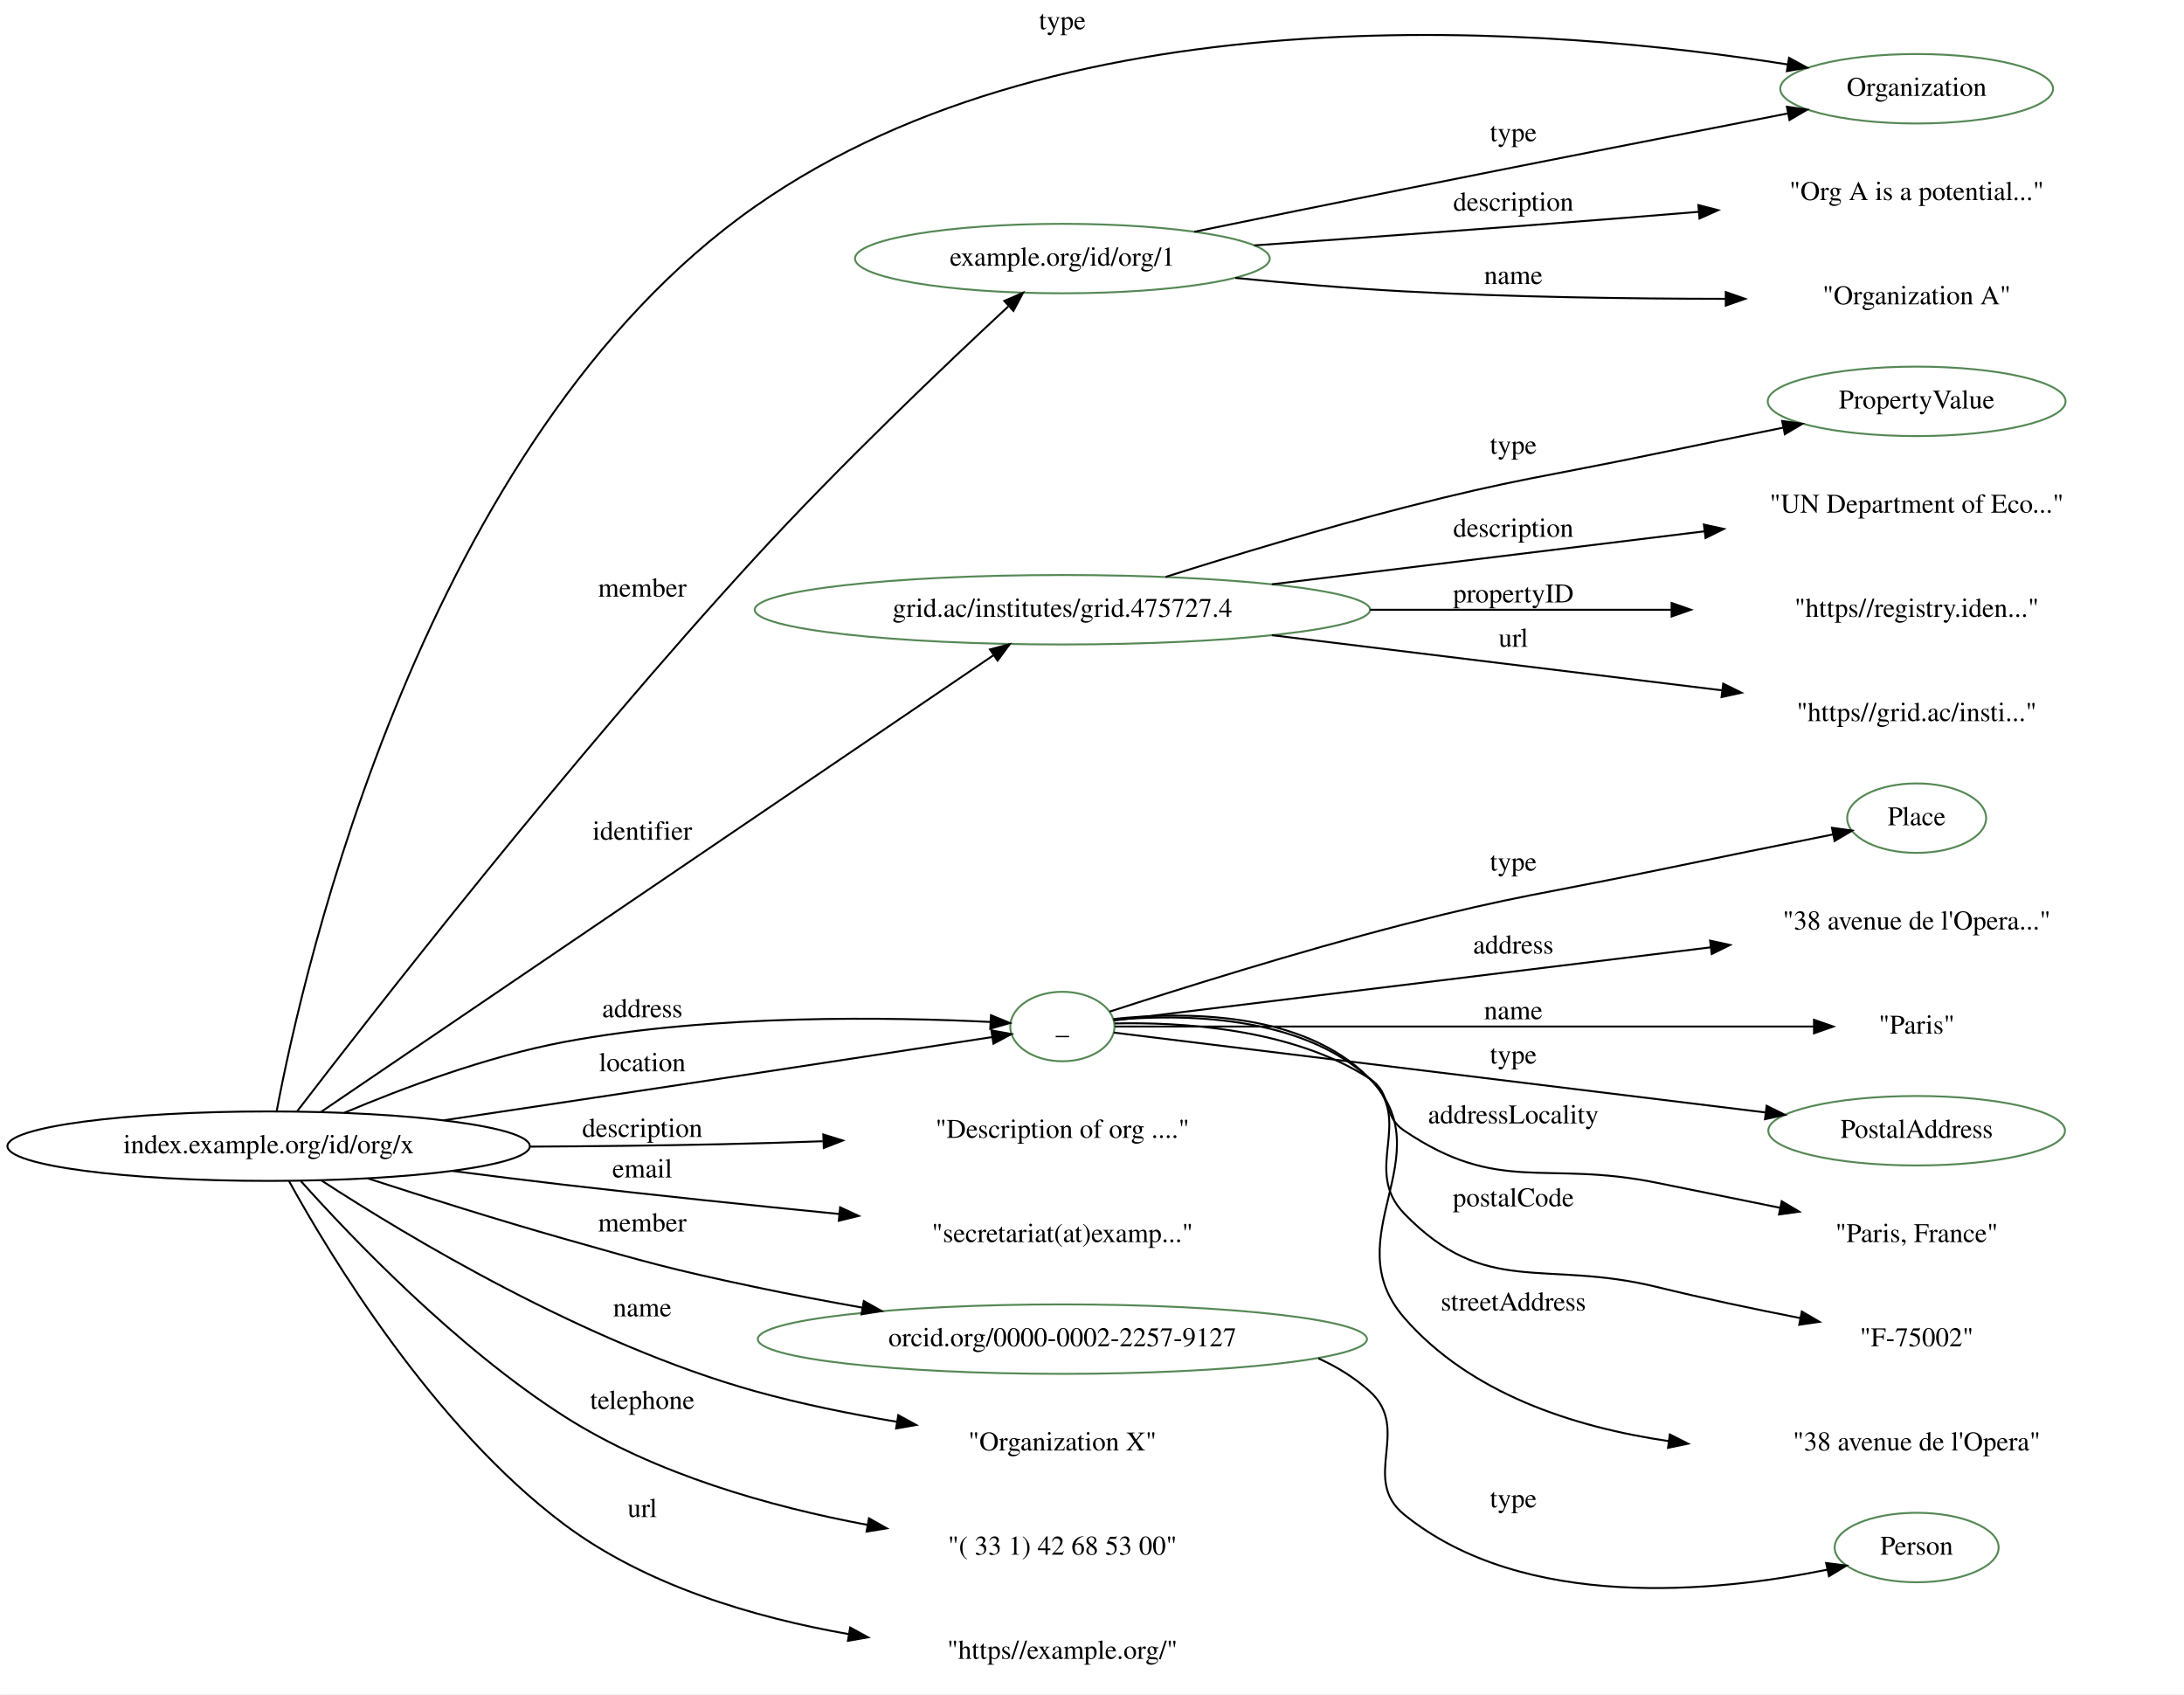
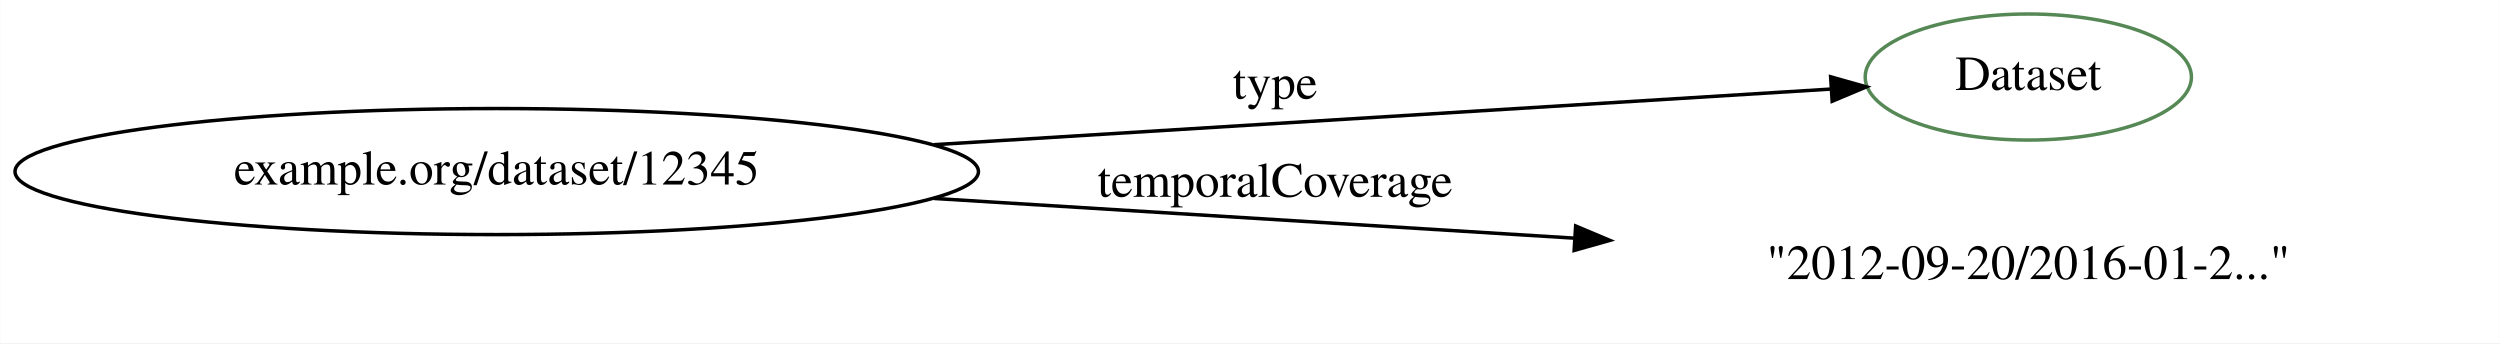
- <svg xmlns="http://www.w3.org/2000/svg" width="1132pt" height="878pt" viewBox="0.00 0.00 1131.92 878.00">
-   <g id="graph0" class="graph" transform="scale(1 1) rotate(0) translate(4 874)">
-     <polygon fill="white" stroke="transparent" points="-4,4 -4,-874 1127.92,-874 1127.92,4 -4,4" />
+ <svg xmlns="http://www.w3.org/2000/svg" width="714pt" height="98pt" viewBox="0.00 0.00 713.85 98.00">
+   <g id="graph0" class="graph" transform="scale(1 1) rotate(0) translate(4 94)">
+     <polygon fill="white" stroke="transparent" points="-4,4 -4,-94 709.85,-94 709.85,4 -4,4" />
    <g id="node1" class="node">
-       <ellipse fill="none" stroke="#558855" cx="989.39" cy="-828" rx="70.69" ry="18" />
-       <text text-anchor="middle" x="989.39" y="-824.3" font-family="Times,serif" font-size="14.00">Organization</text>
+       <ellipse fill="none" stroke="#558855" cx="575.21" cy="-72" rx="46.59" ry="18" />
+       <text text-anchor="middle" x="575.21" y="-68.3" font-family="Times,serif" font-size="14.00">Dataset</text>
    </g>
    <g id="node2" class="node">
-       <ellipse fill="none" stroke="#558855" cx="546.61" cy="-740" rx="107.48" ry="18" />
-       <text text-anchor="middle" x="546.61" y="-736.3" font-family="Times,serif" font-size="14.00">example.org/id/org/1</text>
+       <ellipse fill="none" stroke="black" cx="137.79" cy="-45" rx="137.58" ry="18" />
+       <text text-anchor="middle" x="137.79" y="-41.3" font-family="Times,serif" font-size="14.00">example.org/dataset/12345</text>
    </g>
    <g id="edge1" class="edge">
-       <path fill="none" stroke="black" d="M614.96,-753.88C647.79,-760.61 687.87,-768.79 723.85,-776 791.54,-789.57 869.04,-804.76 922.58,-815.21" />
-       <polygon fill="black" stroke="black" points="922.14,-818.69 932.62,-817.16 923.48,-811.81 922.14,-818.69" />
-       <text text-anchor="middle" x="780.35" y="-800.8" font-family="Times,serif" font-size="14.00">type</text>
+       <path fill="none" stroke="black" d="M262.69,-52.68C346.99,-57.91 454.5,-64.58 518.65,-68.55" />
+       <polygon fill="black" stroke="black" points="518.75,-72.07 528.95,-69.19 519.19,-65.08 518.75,-72.07" />
+       <text text-anchor="middle" x="360.08" y="-65.8" font-family="Times,serif" font-size="14.00">type</text>
    </g>
    <g id="node3" class="node">
-       <ellipse fill="none" stroke="black" stroke-width="0" cx="989.39" cy="-774" rx="118.08" ry="18" />
-       <text text-anchor="middle" x="989.39" y="-770.3" font-family="Times,serif" font-size="14.00">"Org A is a potential..."</text>
+       <ellipse fill="none" stroke="black" stroke-width="0" cx="575.21" cy="-18" rx="130.78" ry="18" />
+       <text text-anchor="middle" x="575.21" y="-14.3" font-family="Times,serif" font-size="14.00">"2012-09-20/2016-01-2..."</text>
    </g>
    <g id="edge2" class="edge">
-       <path fill="none" stroke="black" d="M646.03,-746.82C701.99,-750.79 773.36,-755.97 836.85,-761 849.64,-762.01 863.04,-763.11 876.36,-764.22" />
-       <polygon fill="black" stroke="black" points="876.25,-767.73 886.51,-765.08 876.84,-760.75 876.25,-767.73" />
-       <text text-anchor="middle" x="780.35" y="-764.8" font-family="Times,serif" font-size="14.00">description</text>
-     </g>
-     <g id="node4" class="node">
-       <ellipse fill="none" stroke="black" stroke-width="0" cx="989.39" cy="-720" rx="89.08" ry="18" />
-       <text text-anchor="middle" x="989.39" y="-716.3" font-family="Times,serif" font-size="14.00">"Organization A"</text>
-     </g>
-     <g id="edge3" class="edge">
-       <path fill="none" stroke="black" d="M636.25,-729.97C664.24,-727.2 695.3,-724.54 723.85,-723 778.88,-720.04 840.43,-719.19 890.31,-719.13" />
-       <polygon fill="black" stroke="black" points="890.45,-722.63 900.45,-719.13 890.45,-715.63 890.45,-722.63" />
-       <text text-anchor="middle" x="780.35" y="-726.8" font-family="Times,serif" font-size="14.00">name</text>
-     </g>
-     <g id="node5" class="node">
-       <ellipse fill="none" stroke="#558855" cx="989.39" cy="-666" rx="77.19" ry="18" />
-       <text text-anchor="middle" x="989.39" y="-662.3" font-family="Times,serif" font-size="14.00">PropertyValue</text>
-     </g>
-     <g id="node6" class="node">
-       <ellipse fill="none" stroke="#558855" cx="546.61" cy="-558" rx="159.47" ry="18" />
-       <text text-anchor="middle" x="546.61" y="-554.3" font-family="Times,serif" font-size="14.00">grid.ac/institutes/grid.475727.4</text>
-     </g>
-     <g id="edge4" class="edge">
-       <path fill="none" stroke="black" d="M600.12,-575.02C635,-586.02 681.92,-600.23 723.85,-611 781.51,-625.81 796.56,-626.88 854.85,-639 876.14,-643.43 899.36,-648.16 920.38,-652.4" />
-       <polygon fill="black" stroke="black" points="919.69,-655.83 930.18,-654.38 921.07,-648.97 919.69,-655.83" />
-       <text text-anchor="middle" x="780.35" y="-638.8" font-family="Times,serif" font-size="14.00">type</text>
-     </g>
-     <g id="node7" class="node">
-       <ellipse fill="none" stroke="black" stroke-width="0" cx="989.39" cy="-612" rx="134.58" ry="18" />
-       <text text-anchor="middle" x="989.39" y="-608.3" font-family="Times,serif" font-size="14.00">"UN Department of Eco..."</text>
-     </g>
-     <g id="edge5" class="edge">
-       <path fill="none" stroke="black" d="M655.16,-571.18C723.29,-579.52 811.13,-590.28 879.51,-598.66" />
-       <polygon fill="black" stroke="black" points="879.11,-602.14 889.46,-599.88 879.96,-595.19 879.11,-602.14" />
-       <text text-anchor="middle" x="780.35" y="-595.8" font-family="Times,serif" font-size="14.00">description</text>
-     </g>
-     <g id="node8" class="node">
-       <ellipse fill="none" stroke="black" stroke-width="0" cx="989.39" cy="-558" rx="116.98" ry="18" />
-       <text text-anchor="middle" x="989.39" y="-554.3" font-family="Times,serif" font-size="14.00">"https//registry.iden..."</text>
-     </g>
-     <g id="edge6" class="edge">
-       <path fill="none" stroke="black" d="M706.12,-558C757.39,-558 813.52,-558 862.12,-558" />
-       <polygon fill="black" stroke="black" points="862.38,-561.5 872.38,-558 862.38,-554.5 862.38,-561.5" />
-       <text text-anchor="middle" x="780.35" y="-561.8" font-family="Times,serif" font-size="14.00">propertyID</text>
-     </g>
-     <g id="node9" class="node">
-       <ellipse fill="none" stroke="black" stroke-width="0" cx="989.39" cy="-504" rx="114.28" ry="18" />
-       <text text-anchor="middle" x="989.39" y="-500.3" font-family="Times,serif" font-size="14.00">"https//grid.ac/insti..."</text>
-     </g>
-     <g id="edge7" class="edge">
-       <path fill="none" stroke="black" d="M655.16,-544.82C726.32,-536.11 818.99,-524.75 888.54,-516.23" />
-       <polygon fill="black" stroke="black" points="889.12,-519.69 898.62,-515 888.27,-512.74 889.12,-519.69" />
-       <text text-anchor="middle" x="780.35" y="-538.8" font-family="Times,serif" font-size="14.00">url</text>
-     </g>
-     <g id="node10" class="node">
-       <ellipse fill="none" stroke="black" cx="135.19" cy="-280" rx="135.38" ry="18" />
-       <text text-anchor="middle" x="135.19" y="-276.3" font-family="Times,serif" font-size="14.00">index.example.org/id/org/x</text>
-     </g>
-     <g id="edge8" class="edge">
-       <path fill="none" stroke="black" d="M139.34,-298.05C153.1,-371.06 215.21,-646.33 387.38,-767 550.94,-881.64 803.77,-859.47 922.52,-840.6" />
-       <polygon fill="black" stroke="black" points="923.25,-844.03 932.56,-838.96 922.12,-837.12 923.25,-844.03" />
-       <text text-anchor="middle" x="546.61" y="-858.8" font-family="Times,serif" font-size="14.00">type</text>
-     </g>
-     <g id="edge14" class="edge">
-       <path fill="none" stroke="black" d="M149.99,-298.09C186.9,-346.18 291.62,-480.62 387.38,-585 431.35,-632.94 486.3,-685.2 518.52,-715.14" />
-       <polygon fill="black" stroke="black" points="516.49,-718.03 526.2,-722.26 521.25,-712.89 516.49,-718.03" />
-       <text text-anchor="middle" x="328.88" y="-564.8" font-family="Times,serif" font-size="14.00">member</text>
-     </g>
-     <g id="edge12" class="edge">
-       <path fill="none" stroke="black" d="M162.42,-297.81C233.69,-346.2 430.88,-480.09 511.05,-534.53" />
-       <polygon fill="black" stroke="black" points="509.09,-537.43 519.33,-540.16 513.02,-531.64 509.09,-537.43" />
-       <text text-anchor="middle" x="328.88" y="-438.8" font-family="Times,serif" font-size="14.00">identifier</text>
-     </g>
-     <g id="node11" class="node">
-       <ellipse fill="none" stroke="#558855" cx="546.61" cy="-342" rx="27" ry="18" />
-       <text text-anchor="middle" x="546.61" y="-338.3" font-family="Times,serif" font-size="14.00">_</text>
-     </g>
-     <g id="edge9" class="edge">
-       <path fill="none" stroke="black" d="M174.37,-297.28C204.61,-310.04 248.29,-326.46 288.38,-334 366.06,-348.62 459.23,-346.85 509.37,-344.37" />
-       <polygon fill="black" stroke="black" points="509.6,-347.86 519.4,-343.83 509.23,-340.87 509.6,-347.86" />
-       <text text-anchor="middle" x="328.88" y="-346.8" font-family="Times,serif" font-size="14.00">address</text>
-     </g>
-     <g id="edge13" class="edge">
-       <path fill="none" stroke="black" d="M225.89,-293.4C269.24,-299.89 322.02,-307.82 369.38,-315 418.26,-322.41 474.75,-331.09 510.33,-336.56" />
-       <polygon fill="black" stroke="black" points="509.81,-340.02 520.22,-338.09 510.87,-333.1 509.81,-340.02" />
-       <text text-anchor="middle" x="328.88" y="-318.8" font-family="Times,serif" font-size="14.00">location</text>
-     </g>
-     <g id="node12" class="node">
-       <ellipse fill="none" stroke="black" stroke-width="0" cx="546.61" cy="-288" rx="118.08" ry="18" />
-       <text text-anchor="middle" x="546.61" y="-284.3" font-family="Times,serif" font-size="14.00">"Description of org ...."</text>
-     </g>
-     <g id="edge10" class="edge">
-       <path fill="none" stroke="black" d="M270.61,-279.76C302.95,-279.93 337.4,-280.3 369.38,-281 386.52,-281.38 404.6,-281.92 422.38,-282.55" />
-       <polygon fill="black" stroke="black" points="422.69,-286.06 432.81,-282.93 422.94,-279.07 422.69,-286.06" />
-       <text text-anchor="middle" x="328.88" y="-284.8" font-family="Times,serif" font-size="14.00">description</text>
-     </g>
-     <g id="node13" class="node">
-       <ellipse fill="none" stroke="black" stroke-width="0" cx="546.61" cy="-234" rx="126.18" ry="18" />
-       <text text-anchor="middle" x="546.61" y="-230.3" font-family="Times,serif" font-size="14.00">"secretariat(at)examp..."</text>
-     </g>
-     <g id="edge11" class="edge">
-       <path fill="none" stroke="black" d="M230.31,-267.18C249.51,-264.7 269.58,-262.18 288.38,-260 335.01,-254.58 386.47,-249.25 431.04,-244.84" />
-       <polygon fill="black" stroke="black" points="431.42,-248.32 441.03,-243.85 430.73,-241.35 431.42,-248.32" />
-       <text text-anchor="middle" x="328.88" y="-263.8" font-family="Times,serif" font-size="14.00">email</text>
-     </g>
-     <g id="node14" class="node">
-       <ellipse fill="none" stroke="#558855" cx="546.61" cy="-180" rx="157.87" ry="18" />
-       <text text-anchor="middle" x="546.61" y="-176.3" font-family="Times,serif" font-size="14.00">orcid.org/0000-0002-2257-9127</text>
-     </g>
-     <g id="edge15" class="edge">
-       <path fill="none" stroke="black" d="M186.7,-263.26C216.21,-253.68 254.26,-241.68 288.38,-232 332.03,-219.61 342.97,-216.38 387.38,-207 405.29,-203.22 424.43,-199.6 442.98,-196.31" />
-       <polygon fill="black" stroke="black" points="443.68,-199.74 452.92,-194.56 442.47,-192.84 443.68,-199.74" />
-       <text text-anchor="middle" x="328.88" y="-235.8" font-family="Times,serif" font-size="14.00">member</text>
-     </g>
-     <g id="node15" class="node">
-       <ellipse fill="none" stroke="black" stroke-width="0" cx="546.61" cy="-126" rx="89.08" ry="18" />
-       <text text-anchor="middle" x="546.61" y="-122.3" font-family="Times,serif" font-size="14.00">"Organization X"</text>
-     </g>
-     <g id="edge16" class="edge">
-       <path fill="none" stroke="black" d="M162.62,-262.19C206.9,-233.4 299.83,-177.43 387.38,-153 410.86,-146.45 436.78,-141.22 460.72,-137.17" />
-       <polygon fill="black" stroke="black" points="461.55,-140.59 470.85,-135.51 460.42,-133.68 461.55,-140.59" />
-       <text text-anchor="middle" x="328.88" y="-191.8" font-family="Times,serif" font-size="14.00">name</text>
-     </g>
-     <g id="node16" class="node">
-       <ellipse fill="none" stroke="black" stroke-width="0" cx="546.61" cy="-72" rx="108.58" ry="18" />
-       <text text-anchor="middle" x="546.61" y="-68.3" font-family="Times,serif" font-size="14.00">"( 33 1) 42 68 53 00"</text>
-     </g>
-     <g id="edge17" class="edge">
-       <path fill="none" stroke="black" d="M151.9,-261.91C177.85,-232.94 232.39,-175.74 288.38,-140 335.46,-109.94 395.47,-93.11 445.68,-83.71" />
-       <polygon fill="black" stroke="black" points="446.36,-87.14 455.58,-81.93 445.12,-80.25 446.36,-87.14" />
-       <text text-anchor="middle" x="328.88" y="-143.8" font-family="Times,serif" font-size="14.00">telephone</text>
-     </g>
-     <g id="node17" class="node">
-       <ellipse fill="none" stroke="black" stroke-width="0" cx="546.61" cy="-18" rx="110.48" ry="18" />
-       <text text-anchor="middle" x="546.61" y="-14.3" font-family="Times,serif" font-size="14.00">"https//example.org/"</text>
-     </g>
-     <g id="edge18" class="edge">
-       <path fill="none" stroke="black" d="M145.73,-261.96C166.67,-223.97 220.28,-135.01 288.38,-84 330.75,-52.26 386.87,-35.71 435.88,-27.12" />
-       <polygon fill="black" stroke="black" points="436.61,-30.54 445.9,-25.45 435.46,-23.64 436.61,-30.54" />
-       <text text-anchor="middle" x="328.88" y="-87.8" font-family="Times,serif" font-size="14.00">url</text>
-     </g>
-     <g id="node19" class="node">
-       <ellipse fill="none" stroke="#558855" cx="989.39" cy="-450" rx="36" ry="18" />
-       <text text-anchor="middle" x="989.39" y="-446.3" font-family="Times,serif" font-size="14.00">Place</text>
-     </g>
-     <g id="edge20" class="edge">
-       <path fill="none" stroke="black" d="M571.1,-349.73C604.72,-360.64 668.61,-380.82 723.85,-395 781.51,-409.81 796.56,-410.88 854.85,-423 885.31,-429.33 919.72,-436.29 945.99,-441.55" />
-       <polygon fill="black" stroke="black" points="945.49,-445.02 955.98,-443.55 946.87,-438.16 945.49,-445.02" />
-       <text text-anchor="middle" x="780.35" y="-422.8" font-family="Times,serif" font-size="14.00">type</text>
-     </g>
-     <g id="node20" class="node">
-       <ellipse fill="none" stroke="black" stroke-width="0" cx="989.39" cy="-396" rx="126.98" ry="18" />
-       <text text-anchor="middle" x="989.39" y="-392.3" font-family="Times,serif" font-size="14.00">"38 avenue de l'Opera..."</text>
-     </g>
-     <g id="edge21" class="edge">
-       <path fill="none" stroke="black" d="M573.21,-345.14C632.16,-352.36 780.24,-370.5 882.61,-383.04" />
-       <polygon fill="black" stroke="black" points="882.33,-386.53 892.68,-384.27 883.18,-379.58 882.33,-386.53" />
-       <text text-anchor="middle" x="780.35" y="-379.8" font-family="Times,serif" font-size="14.00">address</text>
-     </g>
-     <g id="node21" class="node">
-       <ellipse fill="none" stroke="black" stroke-width="0" cx="989.39" cy="-342" rx="42.79" ry="18" />
-       <text text-anchor="middle" x="989.39" y="-338.3" font-family="Times,serif" font-size="14.00">"Paris"</text>
-     </g>
-     <g id="edge22" class="edge">
-       <path fill="none" stroke="black" d="M573.86,-342C644.78,-342 841.23,-342 935.97,-342" />
-       <polygon fill="black" stroke="black" points="936.18,-345.5 946.18,-342 936.18,-338.5 936.18,-345.5" />
-       <text text-anchor="middle" x="780.35" y="-345.8" font-family="Times,serif" font-size="14.00">name</text>
-     </g>
-     <g id="node22" class="node">
-       <ellipse fill="none" stroke="#558855" cx="989.39" cy="-288" rx="76.89" ry="18" />
-       <text text-anchor="middle" x="989.39" y="-284.3" font-family="Times,serif" font-size="14.00">PostalAddress</text>
-     </g>
-     <g id="edge23" class="edge">
-       <path fill="none" stroke="black" d="M573.21,-338.86C637.87,-330.94 809.79,-309.88 910.97,-297.48" />
-       <polygon fill="black" stroke="black" points="911.63,-300.93 921.13,-296.24 910.78,-293.98 911.63,-300.93" />
-       <text text-anchor="middle" x="780.35" y="-322.8" font-family="Times,serif" font-size="14.00">type</text>
-     </g>
-     <g id="node23" class="node">
-       <ellipse fill="none" stroke="black" stroke-width="0" cx="989.39" cy="-234" rx="81.49" ry="18" />
-       <text text-anchor="middle" x="989.39" y="-230.3" font-family="Times,serif" font-size="14.00">"Paris, France"</text>
-     </g>
-     <g id="edge24" class="edge">
-       <path fill="none" stroke="black" d="M573.69,-343.6C607.03,-344.37 665.29,-341.33 705.85,-315 717.94,-307.15 711.89,-296.06 723.85,-288 773.14,-254.78 796.6,-272.89 854.85,-261 875.56,-256.77 898.09,-252.2 918.64,-248.05" />
-       <polygon fill="black" stroke="black" points="919.44,-251.46 928.55,-246.05 918.05,-244.6 919.44,-251.46" />
-       <text text-anchor="middle" x="780.35" y="-291.8" font-family="Times,serif" font-size="14.00">addressLocality</text>
-     </g>
-     <g id="node24" class="node">
-       <ellipse fill="none" stroke="black" stroke-width="0" cx="989.39" cy="-180" rx="57.69" ry="18" />
-       <text text-anchor="middle" x="989.39" y="-176.3" font-family="Times,serif" font-size="14.00">"F-75002"</text>
-     </g>
-     <g id="edge25" class="edge">
-       <path fill="none" stroke="black" d="M573.15,-345.42C607.81,-348.53 669.56,-348.41 705.85,-315 729.48,-293.24 701.48,-268.06 723.85,-245 766.05,-201.48 795.98,-221.46 854.85,-207 878.96,-201.08 905.75,-195.47 928.97,-190.92" />
-       <polygon fill="black" stroke="black" points="929.87,-194.31 939.02,-188.97 928.53,-187.44 929.87,-194.31" />
-       <text text-anchor="middle" x="780.35" y="-248.8" font-family="Times,serif" font-size="14.00">postalCode</text>
-     </g>
-     <g id="node25" class="node">
-       <ellipse fill="none" stroke="black" stroke-width="0" cx="989.39" cy="-126" rx="118.08" ry="18" />
-       <text text-anchor="middle" x="989.39" y="-122.3" font-family="Times,serif" font-size="14.00">"38 avenue de l'Opera"</text>
-     </g>
-     <g id="edge26" class="edge">
-       <path fill="none" stroke="black" d="M573.08,-345.9C608.24,-349.69 671.21,-350.51 705.85,-315 744.73,-275.14 687.28,-233 723.85,-191 757.84,-151.96 811.12,-134.42 860.98,-127.13" />
-       <polygon fill="black" stroke="black" points="861.46,-130.6 870.9,-125.81 860.53,-123.66 861.46,-130.6" />
-       <text text-anchor="middle" x="780.35" y="-194.8" font-family="Times,serif" font-size="14.00">streetAddress</text>
-     </g>
-     <g id="node18" class="node">
-       <ellipse fill="none" stroke="#558855" cx="989.39" cy="-72" rx="42.49" ry="18" />
-       <text text-anchor="middle" x="989.39" y="-68.3" font-family="Times,serif" font-size="14.00">Person</text>
-     </g>
-     <g id="edge19" class="edge">
-       <path fill="none" stroke="black" d="M679.3,-170.02C688.96,-165.66 697.98,-160.08 705.85,-153 727.81,-133.23 700.88,-107.59 723.85,-89 785.94,-38.75 885.45,-48.82 943.09,-60.52" />
-       <polygon fill="black" stroke="black" points="942.49,-63.97 953,-62.64 943.95,-57.13 942.49,-63.97" />
-       <text text-anchor="middle" x="780.35" y="-92.8" font-family="Times,serif" font-size="14.00">type</text>
+       <path fill="none" stroke="black" d="M262.69,-37.32C319.84,-33.77 387.67,-29.57 445.41,-25.99" />
+       <polygon fill="black" stroke="black" points="445.93,-29.46 455.7,-25.35 445.5,-22.47 445.93,-29.46" />
+       <text text-anchor="middle" x="360.08" y="-37.8" font-family="Times,serif" font-size="14.00">temporalCoverage</text>
    </g>
  </g>
</svg>
